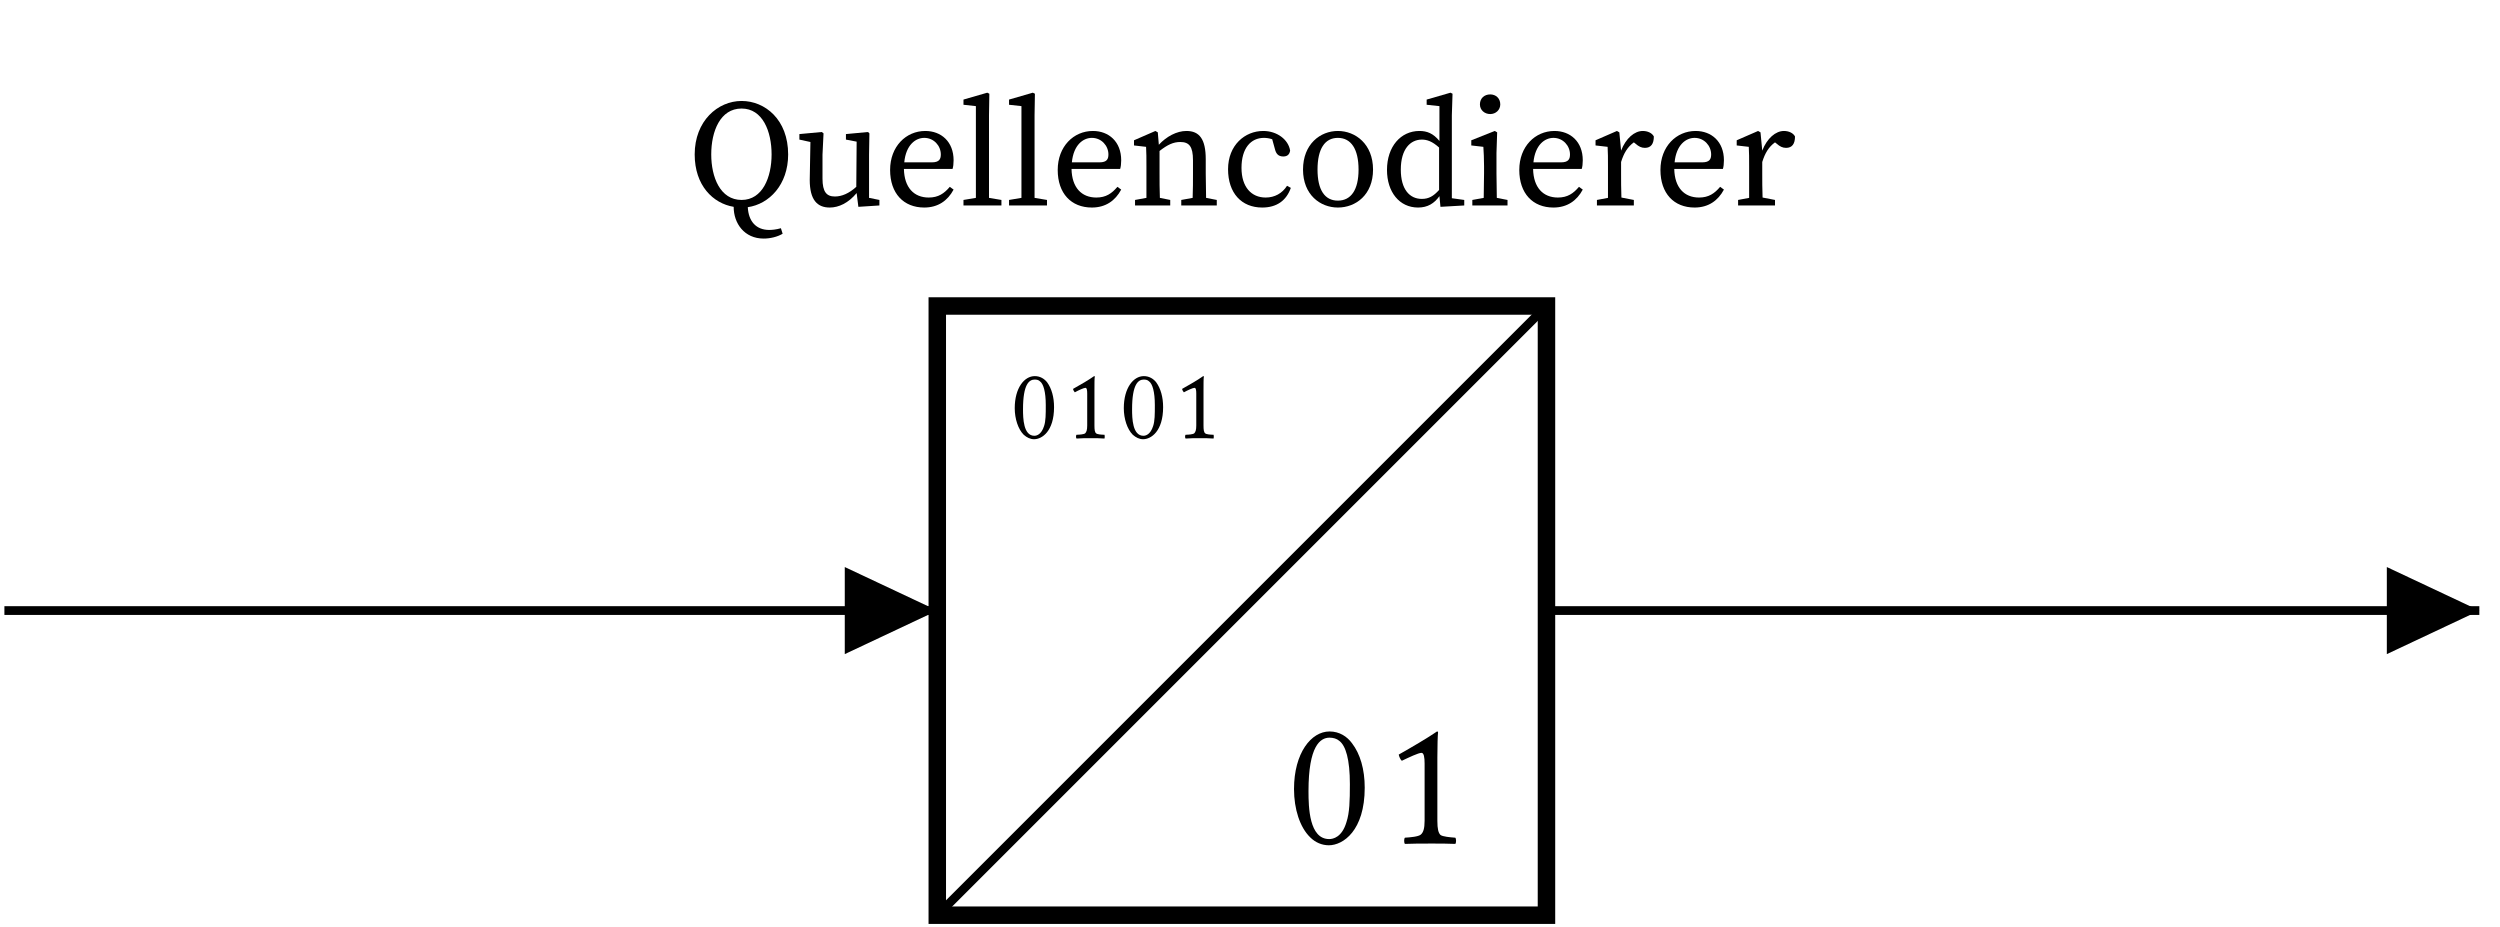
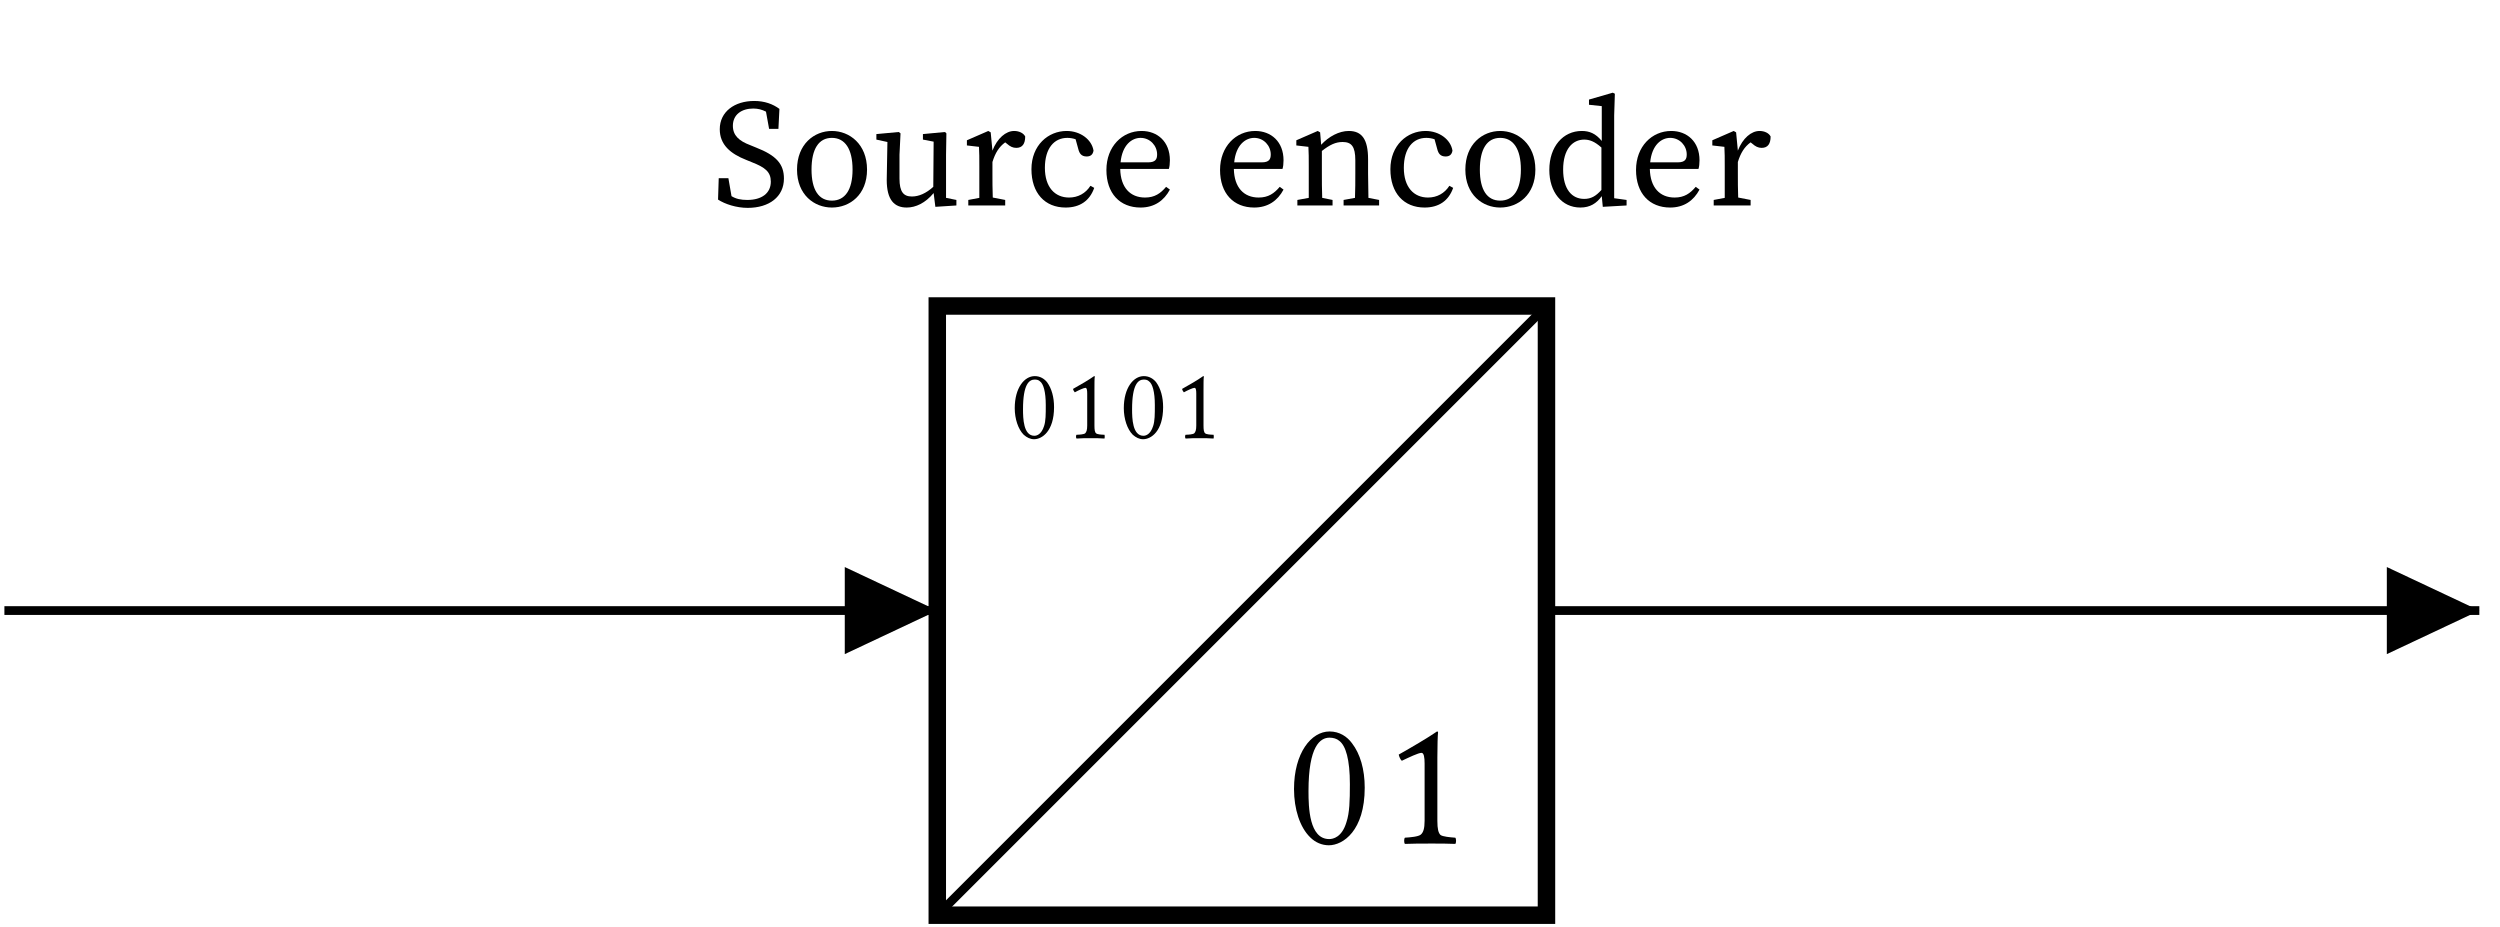
- <svg xmlns="http://www.w3.org/2000/svg" xmlns:xlink="http://www.w3.org/1999/xlink" width="113.256pt" height="41.995pt" viewBox="0 0 113.256 41.995">
+ <svg xmlns="http://www.w3.org/2000/svg" xmlns:xlink="http://www.w3.org/1999/xlink" width="113.256" height="41.995" viewBox="0 0 113.256 41.995">
  <defs>
    <g>
      <g id="glyph-0-0">
-         <path d="M 1.078 -2.312 C 1.078 -3.359 1.484 -4.391 2.453 -4.391 C 3.406 -4.391 3.812 -3.359 3.812 -2.312 C 3.812 -1.281 3.406 -0.25 2.453 -0.25 C 1.484 -0.25 1.078 -1.281 1.078 -2.312 Z M 2.453 -4.734 C 1.375 -4.734 0.328 -3.828 0.328 -2.312 C 0.328 -0.906 1.156 -0.094 2.094 0.062 C 2.094 0.812 2.578 1.5 3.453 1.5 C 3.75 1.5 4.078 1.422 4.312 1.281 L 4.234 1.031 C 4.016 1.094 3.828 1.109 3.703 1.109 C 3.125 1.109 2.766 0.734 2.734 0.078 C 3.703 -0.062 4.562 -0.938 4.562 -2.312 C 4.562 -3.891 3.516 -4.734 2.453 -4.734 Z M 2.453 -4.734 " />
+         <path d="M 1.609 -0.25 C 1.312 -0.25 1.094 -0.297 0.891 -0.422 L 0.75 -1.234 L 0.312 -1.234 L 0.281 -0.266 C 0.594 -0.062 1.109 0.109 1.625 0.109 C 2.594 0.109 3.266 -0.391 3.266 -1.219 C 3.266 -1.875 2.922 -2.266 2 -2.625 L 1.734 -2.734 C 1.234 -2.922 0.953 -3.172 0.953 -3.609 C 0.953 -4.125 1.359 -4.391 1.875 -4.391 C 2.094 -4.391 2.266 -4.344 2.453 -4.25 L 2.594 -3.469 L 3.016 -3.469 L 3.062 -4.375 C 2.766 -4.594 2.391 -4.734 1.922 -4.734 C 1.031 -4.734 0.359 -4.25 0.359 -3.453 C 0.359 -2.75 0.844 -2.344 1.562 -2.062 L 1.828 -1.953 C 2.422 -1.719 2.672 -1.516 2.672 -1.078 C 2.672 -0.547 2.25 -0.25 1.609 -0.25 Z M 1.609 -0.25 " />
      </g>
      <g id="glyph-0-1">
+         <path d="M 1.891 0.094 C 2.703 0.094 3.484 -0.484 3.484 -1.625 C 3.484 -2.781 2.688 -3.375 1.891 -3.375 C 1.094 -3.375 0.312 -2.781 0.312 -1.625 C 0.312 -0.484 1.094 0.094 1.891 0.094 Z M 1.891 -0.219 C 1.297 -0.219 0.969 -0.703 0.969 -1.625 C 0.969 -2.562 1.297 -3.062 1.891 -3.062 C 2.484 -3.062 2.828 -2.562 2.828 -1.625 C 2.828 -0.703 2.484 -0.219 1.891 -0.219 Z M 1.891 -0.219 " />
+       </g>
+       <g id="glyph-0-2">
        <path d="M 3.797 0 L 3.797 -0.25 L 3.328 -0.344 L 3.328 -2.297 L 3.344 -3.266 L 3.281 -3.328 L 2.281 -3.234 L 2.281 -2.984 L 2.766 -2.891 L 2.75 -0.844 C 2.422 -0.547 2.094 -0.406 1.781 -0.406 C 1.406 -0.406 1.219 -0.609 1.219 -1.219 L 1.219 -2.297 L 1.266 -3.266 L 1.188 -3.328 L 0.172 -3.234 L 0.172 -2.984 L 0.672 -2.875 L 0.641 -1.156 C 0.641 -0.25 0.984 0.094 1.547 0.094 C 1.953 0.094 2.391 -0.109 2.766 -0.562 L 2.844 0.062 Z M 3.797 0 " />
      </g>
-       <g id="glyph-0-2">
+       <g id="glyph-0-3">
+         <path d="M 0.297 0 L 1.969 0 L 1.969 -0.25 L 1.406 -0.359 C 1.391 -0.703 1.391 -1.156 1.391 -1.453 L 1.391 -1.969 C 1.516 -2.375 1.688 -2.656 1.969 -2.859 L 2.047 -2.797 C 2.188 -2.672 2.312 -2.609 2.469 -2.609 C 2.75 -2.609 2.875 -2.797 2.875 -3.125 C 2.797 -3.281 2.594 -3.375 2.375 -3.375 C 2 -3.375 1.609 -3.047 1.391 -2.484 L 1.312 -3.312 L 1.203 -3.375 L 0.234 -2.953 L 0.234 -2.719 L 0.781 -2.656 C 0.797 -2.375 0.797 -2.172 0.797 -1.781 L 0.797 -1.453 C 0.797 -1.141 0.797 -0.688 0.797 -0.344 L 0.297 -0.25 Z M 0.297 0 " />
+       </g>
+       <g id="glyph-0-4">
+         <path d="M 1.922 -3.062 C 2.031 -3.062 2.156 -3.047 2.297 -3 L 2.422 -2.547 C 2.469 -2.359 2.562 -2.219 2.797 -2.219 C 2.969 -2.219 3.078 -2.297 3.109 -2.484 C 3.031 -2.984 2.516 -3.375 1.891 -3.375 C 1.062 -3.375 0.297 -2.734 0.297 -1.641 C 0.297 -0.562 0.906 0.094 1.844 0.094 C 2.5 0.094 2.938 -0.219 3.141 -0.797 L 2.969 -0.891 C 2.75 -0.547 2.406 -0.359 2 -0.359 C 1.359 -0.359 0.906 -0.828 0.906 -1.703 C 0.906 -2.594 1.328 -3.062 1.922 -3.062 Z M 1.922 -3.062 " />
+       </g>
+       <g id="glyph-0-5">
        <path d="M 1.859 -3.062 C 2.297 -3.062 2.609 -2.703 2.609 -2.312 C 2.609 -2.109 2.547 -1.953 2.203 -1.953 L 0.953 -1.953 C 1.031 -2.75 1.469 -3.062 1.859 -3.062 Z M 1.906 -3.375 C 1.031 -3.375 0.312 -2.672 0.312 -1.609 C 0.312 -0.547 0.922 0.094 1.859 0.094 C 2.484 0.094 2.922 -0.219 3.188 -0.719 L 3.016 -0.844 C 2.766 -0.547 2.5 -0.359 2.062 -0.359 C 1.391 -0.359 0.953 -0.812 0.938 -1.656 L 3.141 -1.656 C 3.172 -1.75 3.188 -1.891 3.188 -2.047 C 3.188 -2.891 2.625 -3.375 1.906 -3.375 Z M 1.906 -3.375 " />
      </g>
-       <g id="glyph-0-3">
-         <path d="M 0.172 -4.797 L 0.172 -4.562 L 0.734 -4.5 L 0.734 -1.453 C 0.734 -1.094 0.734 -0.719 0.734 -0.344 L 0.172 -0.25 L 0.172 0 L 1.891 0 L 1.891 -0.25 L 1.328 -0.344 C 1.328 -0.719 1.328 -1.094 1.328 -1.453 L 1.328 -4.078 L 1.344 -5.062 L 1.25 -5.109 Z M 0.172 -4.797 " />
-       </g>
-       <g id="glyph-0-4">
+       <g id="glyph-0-6">
        <path d="M 2.609 -3.375 C 2.172 -3.375 1.703 -3.125 1.359 -2.75 L 1.312 -3.312 L 1.203 -3.375 L 0.234 -2.953 L 0.234 -2.719 L 0.781 -2.656 C 0.797 -2.375 0.797 -2.172 0.797 -1.781 L 0.797 -1.453 C 0.797 -1.141 0.797 -0.688 0.797 -0.344 L 0.281 -0.25 L 0.281 0 L 1.875 0 L 1.875 -0.25 L 1.406 -0.344 C 1.391 -0.688 1.391 -1.156 1.391 -1.453 L 1.391 -2.469 C 1.75 -2.75 2.016 -2.875 2.328 -2.875 C 2.734 -2.875 2.906 -2.672 2.906 -2.047 L 2.906 -1.453 C 2.906 -1.141 2.906 -0.688 2.891 -0.344 L 2.375 -0.25 L 2.375 0 L 3.984 0 L 3.984 -0.25 L 3.5 -0.344 C 3.5 -0.688 3.484 -1.141 3.484 -1.453 L 3.484 -2.094 C 3.484 -3 3.203 -3.375 2.609 -3.375 Z M 2.609 -3.375 " />
-       </g>
-       <g id="glyph-0-5">
-         <path d="M 1.922 -3.062 C 2.031 -3.062 2.156 -3.047 2.297 -3 L 2.422 -2.547 C 2.469 -2.359 2.562 -2.219 2.797 -2.219 C 2.969 -2.219 3.078 -2.297 3.109 -2.484 C 3.031 -2.984 2.516 -3.375 1.891 -3.375 C 1.062 -3.375 0.297 -2.734 0.297 -1.641 C 0.297 -0.562 0.906 0.094 1.844 0.094 C 2.5 0.094 2.938 -0.219 3.141 -0.797 L 2.969 -0.891 C 2.75 -0.547 2.406 -0.359 2 -0.359 C 1.359 -0.359 0.906 -0.828 0.906 -1.703 C 0.906 -2.594 1.328 -3.062 1.922 -3.062 Z M 1.922 -3.062 " />
-       </g>
-       <g id="glyph-0-6">
-         <path d="M 1.891 0.094 C 2.703 0.094 3.484 -0.484 3.484 -1.625 C 3.484 -2.781 2.688 -3.375 1.891 -3.375 C 1.094 -3.375 0.312 -2.781 0.312 -1.625 C 0.312 -0.484 1.094 0.094 1.891 0.094 Z M 1.891 -0.219 C 1.297 -0.219 0.969 -0.703 0.969 -1.625 C 0.969 -2.562 1.297 -3.062 1.891 -3.062 C 2.484 -3.062 2.828 -2.562 2.828 -1.625 C 2.828 -0.703 2.484 -0.219 1.891 -0.219 Z M 1.891 -0.219 " />
      </g>
      <g id="glyph-0-7">
        <path d="M 0.938 -1.625 C 0.938 -2.562 1.375 -2.984 1.891 -2.984 C 2.125 -2.984 2.359 -2.906 2.672 -2.625 L 2.672 -0.703 C 2.422 -0.422 2.203 -0.297 1.891 -0.297 C 1.344 -0.297 0.938 -0.719 0.938 -1.625 Z M 3.812 0 L 3.812 -0.25 L 3.25 -0.328 L 3.25 -4.078 L 3.281 -5.062 L 3.188 -5.109 L 2.109 -4.797 L 2.109 -4.562 L 2.688 -4.5 L 2.688 -2.922 C 2.406 -3.266 2.125 -3.375 1.781 -3.375 C 0.938 -3.375 0.312 -2.672 0.312 -1.609 C 0.312 -0.609 0.875 0.094 1.719 0.094 C 2.156 0.094 2.453 -0.094 2.688 -0.422 L 2.734 0.062 Z M 3.812 0 " />
-       </g>
-       <g id="glyph-0-8">
-         <path d="M 1.062 -4.141 C 1.312 -4.141 1.516 -4.328 1.516 -4.578 C 1.516 -4.859 1.312 -5.031 1.062 -5.031 C 0.797 -5.031 0.594 -4.859 0.594 -4.578 C 0.594 -4.328 0.797 -4.141 1.062 -4.141 Z M 1.844 -0.25 L 1.359 -0.344 C 1.359 -0.688 1.344 -1.156 1.344 -1.453 L 1.344 -2.375 L 1.375 -3.312 L 1.266 -3.375 L 0.203 -2.953 L 0.203 -2.719 L 0.75 -2.656 C 0.766 -2.375 0.781 -2.156 0.781 -1.781 L 0.781 -1.453 C 0.781 -1.156 0.766 -0.688 0.766 -0.344 L 0.25 -0.25 L 0.25 0 L 1.844 0 Z M 1.844 -0.25 " />
-       </g>
-       <g id="glyph-0-9">
-         <path d="M 0.297 0 L 1.969 0 L 1.969 -0.25 L 1.406 -0.359 C 1.391 -0.703 1.391 -1.156 1.391 -1.453 L 1.391 -1.969 C 1.516 -2.375 1.688 -2.656 1.969 -2.859 L 2.047 -2.797 C 2.188 -2.672 2.312 -2.609 2.469 -2.609 C 2.75 -2.609 2.875 -2.797 2.875 -3.125 C 2.797 -3.281 2.594 -3.375 2.375 -3.375 C 2 -3.375 1.609 -3.047 1.391 -2.484 L 1.312 -3.312 L 1.203 -3.375 L 0.234 -2.953 L 0.234 -2.719 L 0.781 -2.656 C 0.797 -2.375 0.797 -2.172 0.797 -1.781 L 0.797 -1.453 C 0.797 -1.141 0.797 -0.688 0.797 -0.344 L 0.297 -0.25 Z M 0.297 0 " />
      </g>
      <g id="glyph-1-0">
        <path d="M 1.219 0.047 C 1.578 0.047 2.125 -0.312 2.125 -1.406 C 2.125 -1.859 2.016 -2.25 1.812 -2.531 C 1.688 -2.688 1.5 -2.812 1.25 -2.812 C 0.781 -2.812 0.344 -2.281 0.344 -1.359 C 0.344 -0.875 0.5 -0.406 0.75 -0.156 C 0.891 -0.031 1.047 0.047 1.219 0.047 Z M 1.25 -2.656 C 1.328 -2.656 1.422 -2.641 1.484 -2.578 C 1.641 -2.469 1.75 -2.109 1.75 -1.5 C 1.75 -1.078 1.75 -0.781 1.672 -0.547 C 1.547 -0.156 1.328 -0.109 1.234 -0.109 C 0.734 -0.109 0.719 -0.906 0.719 -1.312 C 0.719 -2.453 1 -2.656 1.25 -2.656 Z M 1.25 -2.656 " />
      </g>
      <g id="glyph-1-1">
        <path d="M 1.484 -0.578 L 1.484 -2.172 C 1.484 -2.453 1.484 -2.734 1.5 -2.781 C 1.5 -2.812 1.484 -2.812 1.469 -2.812 C 1.25 -2.656 0.859 -2.422 0.516 -2.234 C 0.516 -2.188 0.562 -2.109 0.594 -2.078 C 0.766 -2.172 1 -2.281 1.078 -2.281 C 1.141 -2.281 1.156 -2.172 1.156 -2.016 L 1.156 -0.578 C 1.156 -0.375 1.125 -0.281 1.062 -0.219 C 1 -0.172 0.797 -0.156 0.672 -0.156 C 0.641 -0.125 0.641 -0.016 0.672 0.016 C 0.859 0 1.078 0 1.344 0 C 1.547 0 1.75 0 1.938 0.016 C 1.953 -0.016 1.953 -0.125 1.938 -0.156 C 1.812 -0.156 1.609 -0.172 1.562 -0.219 C 1.5 -0.266 1.484 -0.375 1.484 -0.578 Z M 1.484 -0.578 " />
      </g>
      <g id="glyph-2-0">
        <path d="M 2.203 0.078 C 2.844 0.078 3.828 -0.578 3.828 -2.531 C 3.828 -3.359 3.625 -4.062 3.25 -4.547 C 3.031 -4.844 2.688 -5.078 2.234 -5.078 C 1.406 -5.078 0.625 -4.109 0.625 -2.469 C 0.625 -1.562 0.891 -0.734 1.359 -0.281 C 1.594 -0.047 1.891 0.078 2.203 0.078 Z M 2.234 -4.797 C 2.406 -4.797 2.562 -4.75 2.672 -4.656 C 2.969 -4.438 3.156 -3.812 3.156 -2.688 C 3.156 -1.938 3.141 -1.391 3 -0.969 C 2.797 -0.281 2.391 -0.203 2.219 -0.203 C 1.312 -0.203 1.281 -1.641 1.281 -2.375 C 1.281 -4.422 1.812 -4.797 2.234 -4.797 Z M 2.234 -4.797 " />
      </g>
      <g id="glyph-2-1">
        <path d="M 2.672 -1.031 L 2.672 -3.906 C 2.672 -4.422 2.688 -4.922 2.703 -5.031 C 2.703 -5.062 2.688 -5.078 2.656 -5.078 C 2.25 -4.797 1.531 -4.375 0.922 -4.031 C 0.938 -3.938 1 -3.797 1.062 -3.75 C 1.391 -3.906 1.812 -4.109 1.953 -4.109 C 2.062 -4.109 2.094 -3.906 2.094 -3.625 L 2.094 -1.031 C 2.094 -0.672 2.031 -0.5 1.922 -0.406 C 1.812 -0.312 1.453 -0.281 1.203 -0.266 C 1.156 -0.219 1.156 -0.031 1.203 0.016 C 1.547 0 1.953 0 2.438 0 C 2.781 0 3.141 0 3.484 0.016 C 3.531 -0.031 3.531 -0.219 3.484 -0.266 C 3.266 -0.281 2.906 -0.312 2.812 -0.391 C 2.719 -0.484 2.672 -0.656 2.672 -1.031 Z M 2.672 -1.031 " />
      </g>
    </g>
    <clipPath id="clip-0">
      <path clip-rule="nonzero" d="M 0 27 L 112.516 27 L 112.516 28 L 0 28 Z M 0 27 " />
    </clipPath>
    <clipPath id="clip-1">
      <path clip-rule="nonzero" d="M 42 13 L 71 13 L 71 41.855 L 42 41.855 Z M 42 13 " />
    </clipPath>
    <clipPath id="clip-2">
      <path clip-rule="nonzero" d="M 36 8 L 76 8 L 76 41.855 L 36 41.855 Z M 36 8 " />
    </clipPath>
    <clipPath id="clip-3">
      <path clip-rule="nonzero" d="M 108 25 L 112.516 25 L 112.516 30 L 108 30 Z M 108 25 " />
    </clipPath>
  </defs>
  <g clip-path="url(#clip-0)">
    <path fill="none" stroke-width="0.399" stroke-linecap="butt" stroke-linejoin="miter" stroke="rgb(0%, 0%, 0%)" stroke-opacity="1" stroke-miterlimit="10" d="M 0.002 0.001 L 18.808 0.001 M 18.808 0.001 L 42.541 0.001 M 70.32 0.001 L 94.049 0.001 M 94.049 0.001 L 112.859 0.001 " transform="matrix(0.993474, 0, 0, -0.993474, 0.197701, 27.66073)" />
  </g>
  <g clip-path="url(#clip-1)">
    <path fill="none" stroke-width="0.797" stroke-linecap="butt" stroke-linejoin="miter" stroke="rgb(0%, 0%, 0%)" stroke-opacity="1" stroke-miterlimit="10" d="M 42.541 13.888 L 70.32 13.888 L 70.32 -13.891 L 42.541 -13.891 Z M 42.541 13.888 " transform="matrix(0.993474, 0, 0, -0.993474, 0.197701, 27.66073)" />
  </g>
  <path fill-rule="nonzero" fill="rgb(0%, 0%, 0%)" fill-opacity="1" d="M 38.27 27.66 L 38.27 29.633 L 42.461 27.66 L 38.27 25.688 Z M 38.27 27.66 " />
  <g clip-path="url(#clip-2)">
    <path fill="none" stroke-width="0.399" stroke-linecap="butt" stroke-linejoin="miter" stroke="rgb(0%, 0%, 0%)" stroke-opacity="1" stroke-miterlimit="10" d="M 42.541 -13.891 L 70.32 13.888 " transform="matrix(0.993474, 0, 0, -0.993474, 0.197701, 27.66073)" />
  </g>
  <g fill="rgb(0%, 0%, 0%)" fill-opacity="1">
-     <use xlink:href="#glyph-0-0" x="31.143" y="9.308" />
-     <use xlink:href="#glyph-0-1" x="36.042" y="9.308" />
+     <use xlink:href="#glyph-0-0" x="32.248" y="9.308" />
+     <use xlink:href="#glyph-0-1" x="35.795" y="9.308" />
  </g>
  <g fill="rgb(0%, 0%, 0%)" fill-opacity="1">
-     <use xlink:href="#glyph-0-2" x="40.012" y="9.308" />
+     <use xlink:href="#glyph-0-2" x="39.53" y="9.308" />
+     <use xlink:href="#glyph-0-3" x="43.569" y="9.308" />
  </g>
  <g fill="rgb(0%, 0%, 0%)" fill-opacity="1">
-     <use xlink:href="#glyph-0-3" x="43.476" y="9.308" />
-     <use xlink:href="#glyph-0-3" x="45.54" y="9.308" />
-     <use xlink:href="#glyph-0-2" x="47.605" y="9.308" />
-     <use xlink:href="#glyph-0-4" x="51.139" y="9.308" />
-     <use xlink:href="#glyph-0-5" x="55.337" y="9.308" />
-     <use xlink:href="#glyph-0-6" x="58.718" y="9.308" />
-     <use xlink:href="#glyph-0-7" x="62.522" y="9.308" />
-     <use xlink:href="#glyph-0-8" x="66.45" y="9.308" />
-     <use xlink:href="#glyph-0-2" x="68.515" y="9.308" />
-     <use xlink:href="#glyph-0-9" x="72.048" y="9.308" />
+     <use xlink:href="#glyph-0-4" x="46.43" y="9.308" />
+     <use xlink:href="#glyph-0-5" x="49.811" y="9.308" />
  </g>
  <g fill="rgb(0%, 0%, 0%)" fill-opacity="1">
-     <use xlink:href="#glyph-0-2" x="74.91" y="9.308" />
-     <use xlink:href="#glyph-0-9" x="78.443" y="9.308" />
+     <use xlink:href="#glyph-0-5" x="54.959" y="9.308" />
+     <use xlink:href="#glyph-0-6" x="58.493" y="9.308" />
+     <use xlink:href="#glyph-0-4" x="62.691" y="9.308" />
+     <use xlink:href="#glyph-0-1" x="66.072" y="9.308" />
+     <use xlink:href="#glyph-0-7" x="69.876" y="9.308" />
+     <use xlink:href="#glyph-0-5" x="73.804" y="9.308" />
+     <use xlink:href="#glyph-0-3" x="77.338" y="9.308" />
  </g>
  <g clip-path="url(#clip-3)">
    <path fill-rule="nonzero" fill="rgb(0%, 0%, 0%)" fill-opacity="1" d="M 108.129 27.66 L 108.129 29.633 L 112.32 27.66 L 108.129 25.688 Z M 108.129 27.66 " />
  </g>
  <g fill="rgb(0%, 0%, 0%)" fill-opacity="1">
    <use xlink:href="#glyph-1-0" x="45.626" y="19.851" />
  </g>
  <g fill="rgb(0%, 0%, 0%)" fill-opacity="1">
    <use xlink:href="#glyph-1-1" x="48.097" y="19.851" />
  </g>
  <g fill="rgb(0%, 0%, 0%)" fill-opacity="1">
    <use xlink:href="#glyph-1-0" x="50.567" y="19.851" />
  </g>
  <g fill="rgb(0%, 0%, 0%)" fill-opacity="1">
    <use xlink:href="#glyph-1-1" x="53.038" y="19.851" />
  </g>
  <g fill="rgb(0%, 0%, 0%)" fill-opacity="1">
    <use xlink:href="#glyph-2-0" x="57.997" y="38.215" />
  </g>
  <g fill="rgb(0%, 0%, 0%)" fill-opacity="1">
    <use xlink:href="#glyph-2-1" x="62.444" y="38.215" />
  </g>
</svg>
